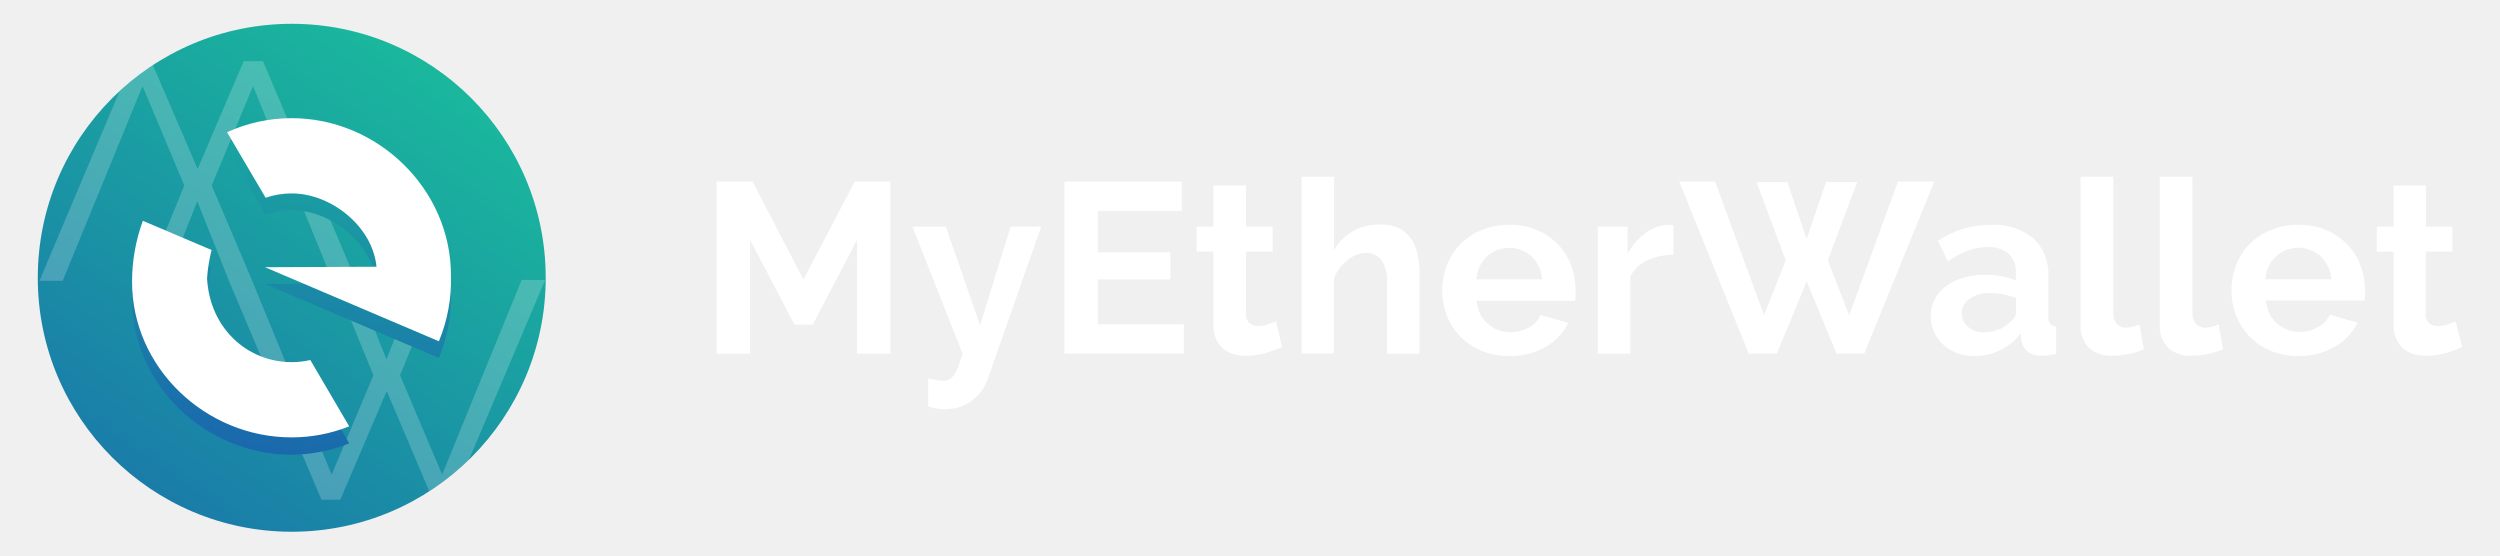
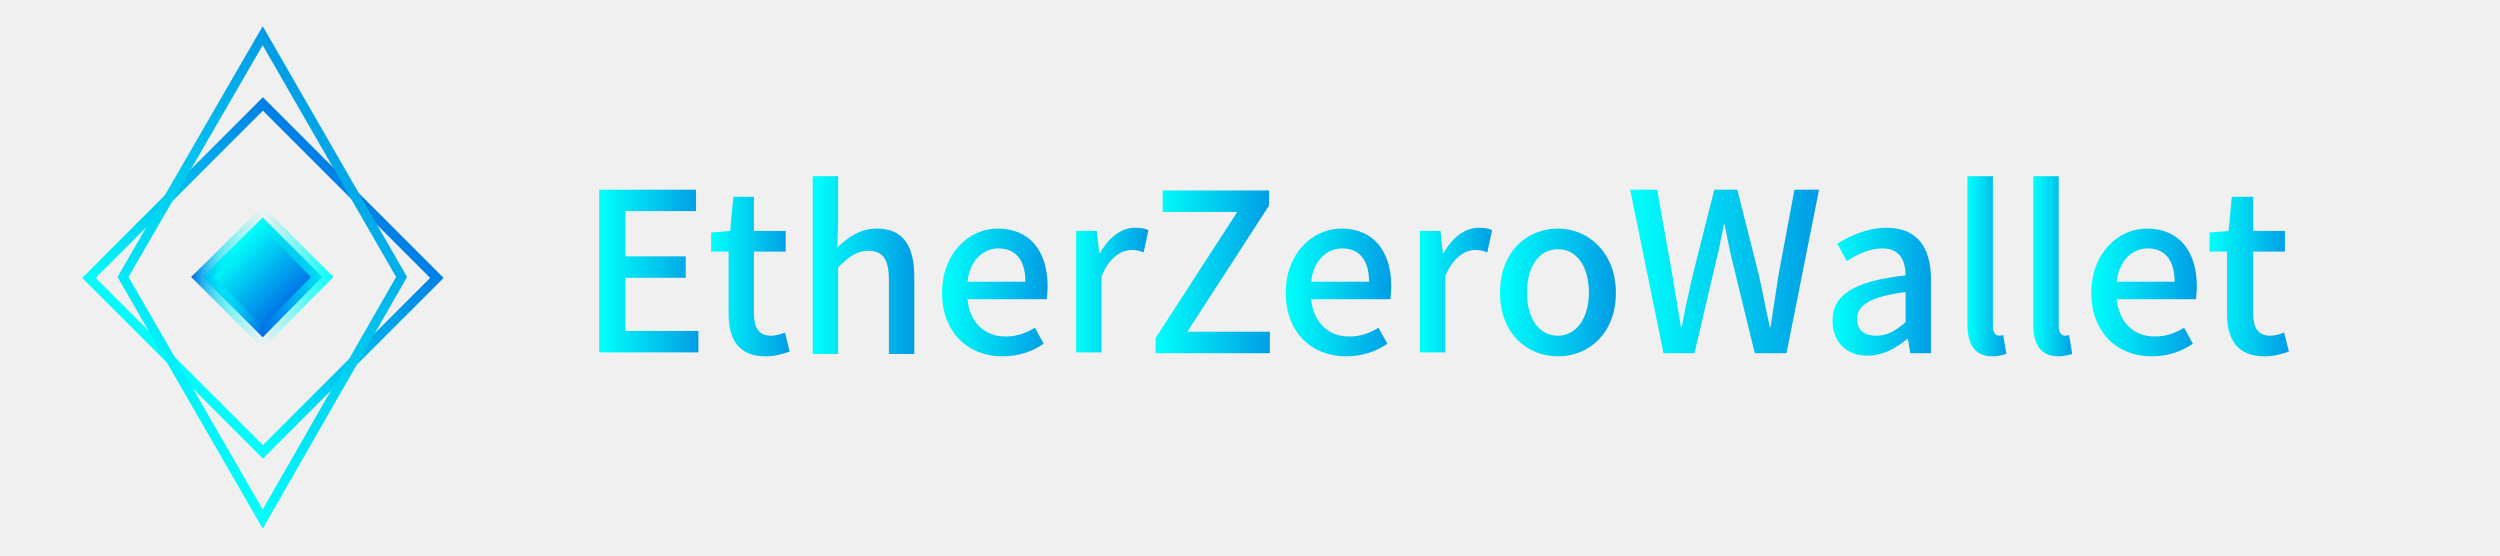
- <svg xmlns="http://www.w3.org/2000/svg" xmlns:xlink="http://www.w3.org/1999/xlink" viewBox="0 0 315 70">
-   <defs>
-     <style>.cls-1{fill:none}.cls-2{fill:url(#linear-gradient)}.cls-3,.cls-5{fill:#fff}.cls-4{clip-path:url(#clip-path)}.cls-5{opacity:.2}.cls-6{fill:url(#linear-gradient-2)}.cls-7{fill:url(#linear-gradient-3)}</style>
-     <linearGradient id="linear-gradient" x1="57.55" y1="4.4" x2="-.67" y2="90.08" gradientUnits="userSpaceOnUse">
-       <stop offset="0" stop-color="#1abc9c" />
-       <stop offset="1" stop-color="#1a5daf" />
+ <svg xmlns="http://www.w3.org/2000/svg" version="1.1" id="Layer_1" x="0px" y="0px" viewBox="0 0 315 70" style="enable-background:new 0 0 315 70;" xml:space="preserve">
+   <style type="text/css">
+ 	.st0{fill:url(#SVGID_1_);stroke:url(#SVGID_2_);stroke-width:2;stroke-miterlimit:10;}
+ 	.st1{fill:none;stroke:url(#SVGID_3_);stroke-width:1.2;stroke-miterlimit:10;}
+ 	.st2{fill:none;stroke:url(#SVGID_4_);stroke-width:1.2;stroke-linecap:round;stroke-miterlimit:10;}
+ 	.st3{fill:url(#SVGID_5_);}
+ 	.st4{fill:url(#SVGID_6_);}
+ 	.st5{fill:url(#SVGID_7_);}
+ 	.st6{fill:url(#SVGID_8_);}
+ 	.st7{fill:url(#SVGID_9_);}
+ 	.st8{fill:url(#SVGID_10_);}
+ 	.st9{fill:url(#SVGID_11_);}
+ 	.st10{fill:url(#SVGID_12_);}
+ 	.st11{fill:url(#SVGID_13_);}
+ 	.st12{fill:url(#SVGID_14_);}
+ 	.st13{fill:url(#SVGID_15_);}
+ 	.st14{fill:url(#SVGID_16_);}
+ 	.st15{fill:url(#SVGID_17_);}
+ 	.st16{fill:url(#SVGID_18_);}
+ 	.st17{fill:url(#SVGID_19_);}
+ </style>
+   <g>
+     <linearGradient id="SVGID_1_" gradientUnits="userSpaceOnUse" x1="29.314" y1="40.837" x2="36.871" y2="33.279" gradientTransform="matrix(1 0 0 -1 0 72)">
+       <stop offset="2.788190e-02" style="stop-color:#00FDFA" />
+       <stop offset="0.999" style="stop-color:#0168E5" />
    </linearGradient>
-     <clipPath id="clip-path">
-       <circle class="cls-1" cx="36.76" cy="35" r="32" />
-     </clipPath>
-     <linearGradient id="linear-gradient-2" x1="36.72" y1="3.36" x2="27.74" y2="63.33" xlink:href="#linear-gradient" />
-     <linearGradient id="linear-gradient-3" x1="46.32" y1="4.8" x2="37.33" y2="64.77" xlink:href="#linear-gradient" />
-   </defs>
-   <circle class="cls-2" cx="36.76" cy="35" r="32" />
-   <g class="cls-4">
-     <path class="cls-5" d="M65.73 35.27L55.71 59.8l-5.3-12.52 4.83-11.81h-2.61l-3.94 9.82-3.9-9.82h-2.57l4.83 11.81-5.26 12.52-10.06-24.53-5.05-11.9 5.2-12.52L41.9 35.38h2.96L33.13 7.7h-2.42L24.9 21.28 19.05 7.7h-2.38L4.97 35.38H7.9l10.06-24.53 5.26 12.52-4.83 11.82h2.57l3.9-9.83 3.94 9.91 11.7 27.69h2.38l5.85-13.69 5.81 13.69h2.42l11.73-27.69h-2.96z" />
-     <path class="cls-6" d="M39.1 47.5a10.13 10.13 0 0 1-2.34.27c-5.58 0-10.33-4.25-10.67-10.56a19.86 19.86 0 0 1 .57-3.57L18 30a22.3 22.3 0 0 0-1.36 7.7c0 10.82 9.27 19.59 20.09 19.59A19.53 19.53 0 0 0 44 55.86z" />
-     <path class="cls-7" d="M36.76 17a19.52 19.52 0 0 0-8.15 1.77l4.86 8.26a10.09 10.09 0 0 1 3.29-.55c4.94 0 10.18 4.14 10.68 9.24l-14.05.06L55.3 45.1a20 20 0 0 0 1.52-8.32C56.82 26 47.58 17 36.76 17z" />
-     <path class="cls-3" d="M23.84 27.45zM39.1 45.36a10.13 10.13 0 0 1-2.34.27c-5.58 0-10.33-4.25-10.67-10.56a19.86 19.86 0 0 1 .57-3.57L18 27.82a22.3 22.3 0 0 0-1.36 7.7c0 10.82 9.27 19.59 20.09 19.59A19.53 19.53 0 0 0 44 53.72zm-2.34-30.47a19.52 19.52 0 0 0-8.15 1.77l4.86 8.26a10.09 10.09 0 0 1 3.29-.55c4.94 0 10.18 4.14 10.68 9.24l-14.05.06L55.3 43a20 20 0 0 0 1.52-8.32c0-10.86-9.24-19.79-20.06-19.79z" />
+     <linearGradient id="SVGID_2_" gradientUnits="userSpaceOnUse" x1="42.061" y1="37.045" x2="24.132" y2="37.045" gradientTransform="matrix(1 0 0 -1 0 72)">
+       <stop offset="0" style="stop-color:#00FDFA" />
+       <stop offset="7.066998e-02" style="stop-color:#00FDFA;stop-opacity:0.859" />
+       <stop offset="0.5" style="stop-color:#00FDFA;stop-opacity:0" />
+       <stop offset="0.634" style="stop-color:#00FAFA;stop-opacity:0.269" />
+       <stop offset="0.715" style="stop-color:#00F2F8;stop-opacity:0.431" />
+       <stop offset="0.781" style="stop-color:#00E4F6;stop-opacity:0.565" />
+       <stop offset="0.84" style="stop-color:#00CFF4;stop-opacity:0.683" />
+       <stop offset="0.894" style="stop-color:#00B5F0;stop-opacity:0.79" />
+       <stop offset="0.944" style="stop-color:#0195EB;stop-opacity:0.891" />
+       <stop offset="0.991" style="stop-color:#016FE6;stop-opacity:0.984" />
+       <stop offset="0.999" style="stop-color:#0168E5" />
+     </linearGradient>
+     <polygon class="st0" points="40.6,34.9 33.1,42.5 25.5,34.9 33.1,27.4  " />
+     <linearGradient id="SVGID_3_" gradientUnits="userSpaceOnUse" x1="-404.742" y1="-58.282" x2="-381.983" y2="-81.041" gradientTransform="matrix(0.7071 -0.7071 -0.7071 -0.7071 261.9764 -292.4283)">
+       <stop offset="2.788190e-02" style="stop-color:#00FDFA" />
+       <stop offset="0.999" style="stop-color:#017EE5" />
+     </linearGradient>
+     <rect x="17.6" y="19.5" transform="matrix(0.7071 -0.7071 0.7071 0.7071 -15.0271 33.674)" class="st1" width="31" height="31" />
+     <linearGradient id="SVGID_4_" gradientUnits="userSpaceOnUse" x1="17.276" y1="21.223" x2="48.889" y2="52.836" gradientTransform="matrix(1 0 0 -1 0 72)">
+       <stop offset="2.788190e-02" style="stop-color:#00FDFA" />
+       <stop offset="0.999" style="stop-color:#019AE5" />
+     </linearGradient>
+     <polygon class="st2" points="33.1,4.5 15.5,34.9 33.1,65.4 50.6,34.9  " />
  </g>
-   <path class="cls-3" d="M108 44.56V30.21l-5.59 10.69h-2.31l-5.59-10.69v14.35H90.3V22.88h4.52l6.41 12.34 6.47-12.34h4.49v21.68H108zm9 3.11a8 8 0 0 0 1 .23 5.53 5.53 0 0 0 .82.08 1.75 1.75 0 0 0 .73-.15 1.57 1.57 0 0 0 .61-.53 5.23 5.23 0 0 0 .55-1.05q.27-.67.58-1.68l-6.32-16h4.21L123.49 41l3.85-12.46h3.85l-6.72 19.18a5.73 5.73 0 0 1-2 2.75 5.58 5.58 0 0 1-3.47 1.08 6.65 6.65 0 0 1-1-.08 6.36 6.36 0 0 1-1.05-.26v-3.54zm32.17-6.81v3.69h-15.05V22.88h14.78v3.69h-10.57v5.22h9.13v3.42h-9.13v5.65h10.84zm12.37 2.87a18.25 18.25 0 0 1-2 .73 8.47 8.47 0 0 1-2.5.37 5.82 5.82 0 0 1-1.6-.21 3.51 3.51 0 0 1-1.31-.69 3.35 3.35 0 0 1-.9-1.22 4.41 4.41 0 0 1-.34-1.82V31.7h-2.11v-3.14h2.11v-5.19H157v5.19h3.36v3.14H157v7.82a1.45 1.45 0 0 0 .44 1.21 1.69 1.69 0 0 0 1.08.35 3.76 3.76 0 0 0 1.25-.21q.61-.21 1-.37zm17.31.83h-4.09v-9a4.53 4.53 0 0 0-.7-2.79 2.37 2.37 0 0 0-2-.9 3.13 3.13 0 0 0-1.16.24 4.54 4.54 0 0 0-1.16.69 5.86 5.86 0 0 0-1 1.05 4.16 4.16 0 0 0-.67 1.34v9.34H164V22.27h4.09v9.25a6.17 6.17 0 0 1 2.4-2.4 6.77 6.77 0 0 1 3.34-.84 5.27 5.27 0 0 1 2.53.53 4 4 0 0 1 1.53 1.42 5.85 5.85 0 0 1 .76 2 12.48 12.48 0 0 1 .21 2.32v10zm11.3.3a8.88 8.88 0 0 1-3.48-.66 7.85 7.85 0 0 1-4.35-4.41 8.43 8.43 0 0 1-.6-3.15 8.91 8.91 0 0 1 .58-3.22 7.86 7.86 0 0 1 1.7-2.65 8 8 0 0 1 2.65-1.77 8.9 8.9 0 0 1 3.53-.67 8.68 8.68 0 0 1 3.5.67 8.05 8.05 0 0 1 2.63 1.8 7.67 7.67 0 0 1 1.65 2.63 8.75 8.75 0 0 1 .56 3.11v.76a3.14 3.14 0 0 1-.08.61h-12.38a4.75 4.75 0 0 0 .46 1.68 4.11 4.11 0 0 0 2.26 2 4.31 4.31 0 0 0 1.53.27 4.72 4.72 0 0 0 2.31-.6 3.15 3.15 0 0 0 1.48-1.57l3.51 1a7.14 7.14 0 0 1-2.82 3 8.75 8.75 0 0 1-4.64 1.17zm4.15-9.65a4.26 4.26 0 0 0-1.3-2.88 4.17 4.17 0 0 0-5.66 0 4.19 4.19 0 0 0-.9 1.25 4.41 4.41 0 0 0-.41 1.62h8.31zm16.55-3.11a8.07 8.07 0 0 0-3.33.72 4.2 4.2 0 0 0-2.11 2.06v9.68h-4.09v-16h3.76V32a7.29 7.29 0 0 1 1-1.48 7.76 7.76 0 0 1 1.25-1.15 5.82 5.82 0 0 1 1.36-.75 3.76 3.76 0 0 1 1.33-.26h.5a1.66 1.66 0 0 1 .32 0v3.74zm10.47-9.16h3.88l2.44 7.18 2.44-7.18H234l-3.7 9.86 2.7 6.93 6.14-16.86h4.58l-8.82 21.68h-3.5l-3.76-9.1-3.76 9.1h-3.54l-8.76-21.68h4.52l6.17 16.86L225 32.8zm27.42 21.92a6.07 6.07 0 0 1-2.17-.38 5.21 5.21 0 0 1-1.74-1.07 5 5 0 0 1-1.15-1.6 4.85 4.85 0 0 1-.41-2 4.44 4.44 0 0 1 .5-2.09 4.8 4.8 0 0 1 1.4-1.63 7 7 0 0 1 2.17-1.09 9.4 9.4 0 0 1 2.75-.38 11.85 11.85 0 0 1 2.09.18 8.54 8.54 0 0 1 1.82.52v-.9a3.21 3.21 0 0 0-.9-2.44 3.75 3.75 0 0 0-2.67-.85 7.08 7.08 0 0 0-2.5.46 11.63 11.63 0 0 0-2.5 1.34l-1.25-2.6a11.82 11.82 0 0 1 6.66-2 7.8 7.8 0 0 1 5.34 1.67 6.21 6.21 0 0 1 1.91 4.9v5a1.44 1.44 0 0 0 .23.92 1 1 0 0 0 .75.31v3.48a9.14 9.14 0 0 1-1.8.21 2.73 2.73 0 0 1-1.79-.52 2.23 2.23 0 0 1-.78-1.37l-.09-.93a7.08 7.08 0 0 1-2.6 2.14 7.45 7.45 0 0 1-3.27.72zm1.16-3a5.33 5.33 0 0 0 2-.37 3.58 3.58 0 0 0 1.45-1 1.47 1.47 0 0 0 .67-1.16v-1.8a10 10 0 0 0-1.59-.44 8.58 8.58 0 0 0-1.65-.17 4.37 4.37 0 0 0-2.6.72 2.15 2.15 0 0 0-1 1.82 2.18 2.18 0 0 0 .79 1.73 2.88 2.88 0 0 0 1.93.68zm12.28-19.59h4.09v17.16a2 2 0 0 0 .43 1.37 1.54 1.54 0 0 0 1.22.49 3.06 3.06 0 0 0 .81-.12 5.46 5.46 0 0 0 .84-.31l.55 3.14a7.9 7.9 0 0 1-1.92.61 10.52 10.52 0 0 1-2 .21 4.1 4.1 0 0 1-3-1 3.88 3.88 0 0 1-1.05-2.92V22.27zm9.98 0h4.09v17.16a2 2 0 0 0 .43 1.37 1.54 1.54 0 0 0 1.22.49 3.06 3.06 0 0 0 .81-.12 5.46 5.46 0 0 0 .84-.31l.55 3.14a7.9 7.9 0 0 1-1.92.61 10.52 10.52 0 0 1-2 .21 4.1 4.1 0 0 1-3-1 3.88 3.88 0 0 1-1.05-2.92V22.27zm17.44 22.59a8.88 8.88 0 0 1-3.48-.66 7.85 7.85 0 0 1-4.35-4.41 8.43 8.43 0 0 1-.6-3.15 8.91 8.91 0 0 1 .58-3.22 7.86 7.86 0 0 1 1.68-2.66A8 8 0 0 1 286.1 29a8.9 8.9 0 0 1 3.53-.67 8.68 8.68 0 0 1 3.5.67 8.05 8.05 0 0 1 2.63 1.8 7.67 7.67 0 0 1 1.65 2.63 8.75 8.75 0 0 1 .59 3.07v.76a3.14 3.14 0 0 1-.08.61h-12.41a4.75 4.75 0 0 0 .46 1.68 4.11 4.11 0 0 0 2.26 2 4.31 4.31 0 0 0 1.53.27 4.72 4.72 0 0 0 2.31-.6 3.15 3.15 0 0 0 1.48-1.57l3.51 1a7.14 7.14 0 0 1-2.82 3 8.75 8.75 0 0 1-4.64 1.21zm4.15-9.65a4.26 4.26 0 0 0-1.33-2.89 4.17 4.17 0 0 0-5.66 0 4.19 4.19 0 0 0-.9 1.25 4.41 4.41 0 0 0-.41 1.62h8.31zm16.49 8.52a18.25 18.25 0 0 1-2 .73 8.47 8.47 0 0 1-2.5.37 5.82 5.82 0 0 1-1.6-.21 3.51 3.51 0 0 1-1.31-.69 3.35 3.35 0 0 1-.9-1.22 4.41 4.41 0 0 1-.34-1.82V31.7h-2.11v-3.14h2.11v-5.19h4.09v5.19H309v3.14h-3.36v7.82a1.45 1.45 0 0 0 .44 1.21 1.69 1.69 0 0 0 1.08.35 3.76 3.76 0 0 0 1.25-.21q.61-.21 1-.37z" />
+   <g>
+     <linearGradient id="SVGID_5_" gradientUnits="userSpaceOnUse" x1="75.536" y1="34.229" x2="88.024" y2="34.229">
+       <stop offset="2.788190e-02" style="stop-color:#00FDFA" />
+       <stop offset="0.999" style="stop-color:#019DE5" />
+     </linearGradient>
+     <path class="st3" d="M75.5,23.9h12.2v2.7h-8.9v5.7h7.6v2.7h-7.6v6.7H88v2.7H75.5V23.9z" />
+     <linearGradient id="SVGID_6_" gradientUnits="userSpaceOnUse" x1="89.534" y1="34.887" x2="99.474" y2="34.887">
+       <stop offset="2.788190e-02" style="stop-color:#00FDFA" />
+       <stop offset="0.999" style="stop-color:#019DE5" />
+     </linearGradient>
+     <path class="st4" d="M91.8,39.5v-7.8h-2.2v-2.4l2.4-0.2l0.4-4.3H95v4.3h4v2.6h-4v7.8c0,1.8,0.6,2.8,2.2,2.8c0.5,0,1.2-0.2,1.7-0.4   l0.6,2.4c-0.9,0.3-1.9,0.6-3,0.6C93,44.9,91.8,42.7,91.8,39.5z" />
+     <linearGradient id="SVGID_7_" gradientUnits="userSpaceOnUse" x1="102.357" y1="33.375" x2="115.153" y2="33.375">
+       <stop offset="2.788190e-02" style="stop-color:#00FDFA" />
+       <stop offset="0.999" style="stop-color:#019DE5" />
+     </linearGradient>
+     <path class="st5" d="M102.4,22.2h3.2v5.9l-0.1,3.1c1.3-1.3,2.9-2.4,5-2.4c3.3,0,4.7,2.2,4.7,6.1v9.7h-3.2v-9.3   c0-2.7-0.8-3.7-2.6-3.7c-1.4,0-2.4,0.7-3.8,2.1v10.9h-3.2V22.2z" />
+     <linearGradient id="SVGID_8_" gradientUnits="userSpaceOnUse" x1="118.65" y1="36.819" x2="131.951" y2="36.819">
+       <stop offset="2.788190e-02" style="stop-color:#00FDFA" />
+       <stop offset="0.999" style="stop-color:#019DE5" />
+     </linearGradient>
+     <path class="st6" d="M118.7,36.9c0-5,3.4-8.1,7-8.1c4.1,0,6.3,2.9,6.3,7.3c0,0.6-0.1,1.3-0.1,1.6h-10c0.3,2.9,2.1,4.7,4.8,4.7   c1.4,0,2.5-0.4,3.7-1.1l1.1,2c-1.4,1-3.2,1.6-5.2,1.6C122,44.9,118.7,41.9,118.7,36.9z M129.2,35.5c0-2.7-1.2-4.2-3.4-4.2   c-1.9,0-3.6,1.5-3.9,4.2H129.2z" />
+     <linearGradient id="SVGID_9_" gradientUnits="userSpaceOnUse" x1="135.56" y1="36.637" x2="144.632" y2="36.637">
+       <stop offset="2.788190e-02" style="stop-color:#00FDFA" />
+       <stop offset="0.999" style="stop-color:#019DE5" />
+     </linearGradient>
+     <path class="st7" d="M135.6,29.1h2.6l0.3,2.8h0.1c1.1-2,2.7-3.2,4.4-3.2c0.8,0,1.3,0.1,1.7,0.3l-0.6,2.8c-0.5-0.2-0.9-0.3-1.5-0.3   c-1.3,0-2.8,0.9-3.8,3.3v9.6h-3.2V29.1z" />
+     <linearGradient id="SVGID_10_" gradientUnits="userSpaceOnUse" x1="145.584" y1="34.229" x2="160.032" y2="34.229">
+       <stop offset="2.788190e-02" style="stop-color:#00FDFA" />
+       <stop offset="0.999" style="stop-color:#019DE5" />
+     </linearGradient>
+     <path class="st8" d="M145.6,42.6l10.3-15.9h-9.4v-2.7h13.4v1.9l-10.3,15.9H160v2.7h-14.4V42.6z" />
+     <linearGradient id="SVGID_11_" gradientUnits="userSpaceOnUse" x1="161.99" y1="36.819" x2="175.29" y2="36.819">
+       <stop offset="2.788190e-02" style="stop-color:#00FDFA" />
+       <stop offset="0.999" style="stop-color:#019DE5" />
+     </linearGradient>
+     <path class="st9" d="M162,36.9c0-5,3.4-8.1,7-8.1c4.1,0,6.3,2.9,6.3,7.3c0,0.6-0.1,1.3-0.1,1.6h-10c0.3,2.9,2.1,4.7,4.8,4.7   c1.4,0,2.5-0.4,3.7-1.1l1.1,2c-1.4,1-3.2,1.6-5.2,1.6C165.3,44.9,162,41.9,162,36.9z M172.5,35.5c0-2.7-1.2-4.2-3.4-4.2   c-1.9,0-3.6,1.5-3.9,4.2H172.5z" />
+     <linearGradient id="SVGID_12_" gradientUnits="userSpaceOnUse" x1="178.9" y1="36.637" x2="187.973" y2="36.637">
+       <stop offset="2.788190e-02" style="stop-color:#00FDFA" />
+       <stop offset="0.999" style="stop-color:#019DE5" />
+     </linearGradient>
+     <path class="st10" d="M178.9,29.1h2.6l0.3,2.8h0.1c1.1-2,2.7-3.2,4.4-3.2c0.8,0,1.3,0.1,1.7,0.3l-0.6,2.8c-0.5-0.2-0.9-0.3-1.5-0.3   c-1.3,0-2.8,0.9-3.8,3.3v9.6h-3.2V29.1z" />
+     <linearGradient id="SVGID_13_" gradientUnits="userSpaceOnUse" x1="188.951" y1="36.819" x2="203.455" y2="36.819">
+       <stop offset="2.788190e-02" style="stop-color:#00FDFA" />
+       <stop offset="0.999" style="stop-color:#019DE5" />
+     </linearGradient>
+     <path class="st11" d="M189,36.9c0-5.2,3.4-8.1,7.3-8.1c3.8,0,7.3,3,7.3,8.1c0,5.1-3.4,8-7.3,8C192.4,44.9,189,42,189,36.9z    M200.2,36.9c0-3.3-1.5-5.5-3.9-5.5c-2.4,0-3.9,2.2-3.9,5.5c0,3.2,1.5,5.4,3.9,5.4C198.6,42.3,200.2,40.1,200.2,36.9z" />
+     <linearGradient id="SVGID_14_" gradientUnits="userSpaceOnUse" x1="205.414" y1="34.229" x2="229.158" y2="34.229">
+       <stop offset="2.788190e-02" style="stop-color:#00FDFA" />
+       <stop offset="0.999" style="stop-color:#019DE5" />
+     </linearGradient>
+     <path class="st12" d="M205.4,23.9h3.4l1.9,10.7l1.1,6.6h0.1c0.4-2.2,0.9-4.4,1.4-6.6l2.7-10.7h2.9l2.7,10.7   c0.5,2.2,0.9,4.4,1.4,6.6h0.1c0.3-2.2,0.7-4.5,1-6.6l2-10.7h3.1l-4.1,20.6h-4l-2.8-11.5c-0.4-1.6-0.7-3.2-1-4.7h-0.1   c-0.3,1.6-0.6,3.1-1,4.7l-2.7,11.5h-3.9L205.4,23.9z" />
+     <linearGradient id="SVGID_15_" gradientUnits="userSpaceOnUse" x1="230.892" y1="36.819" x2="243.323" y2="36.819">
+       <stop offset="2.788190e-02" style="stop-color:#00FDFA" />
+       <stop offset="0.999" style="stop-color:#019DE5" />
+     </linearGradient>
+     <path class="st13" d="M230.9,40.4c0-3.3,2.8-5,9.2-5.7c0-1.8-0.7-3.4-2.9-3.4c-1.6,0-3.1,0.7-4.5,1.6l-1.2-2.2c1.6-1,3.8-2,6.2-2   c3.8,0,5.6,2.4,5.6,6.5v9.3h-2.6l-0.3-1.8h-0.1c-1.4,1.2-3.1,2.1-4.9,2.1C232.8,44.9,230.9,43.2,230.9,40.4z M240.1,40.6v-3.8   c-4.6,0.6-6.1,1.7-6.1,3.4c0,1.5,1,2.1,2.4,2.1C237.8,42.3,238.8,41.7,240.1,40.6z" />
+     <linearGradient id="SVGID_16_" gradientUnits="userSpaceOnUse" x1="247.885" y1="33.557" x2="252.814" y2="33.557">
+       <stop offset="2.788190e-02" style="stop-color:#00FDFA" />
+       <stop offset="0.999" style="stop-color:#019DE5" />
+     </linearGradient>
+     <path class="st14" d="M247.9,40.9V22.2h3.2v18.9c0,0.9,0.4,1.2,0.8,1.2c0.1,0,0.3,0,0.5-0.1l0.4,2.4c-0.4,0.1-1,0.3-1.7,0.3   C248.8,44.9,247.9,43.4,247.9,40.9z" />
+     <linearGradient id="SVGID_17_" gradientUnits="userSpaceOnUse" x1="256.228" y1="33.557" x2="261.157" y2="33.557">
+       <stop offset="2.788190e-02" style="stop-color:#00FDFA" />
+       <stop offset="0.999" style="stop-color:#019DE5" />
+     </linearGradient>
+     <path class="st15" d="M256.2,40.9V22.2h3.2v18.9c0,0.9,0.4,1.2,0.8,1.2c0.1,0,0.3,0,0.5-0.1l0.4,2.4c-0.4,0.1-1,0.3-1.7,0.3   C257.1,44.9,256.2,43.4,256.2,40.9z" />
+     <linearGradient id="SVGID_18_" gradientUnits="userSpaceOnUse" x1="263.479" y1="36.819" x2="276.779" y2="36.819">
+       <stop offset="2.788190e-02" style="stop-color:#00FDFA" />
+       <stop offset="0.999" style="stop-color:#019DE5" />
+     </linearGradient>
+     <path class="st16" d="M263.5,36.9c0-5,3.4-8.1,7-8.1c4.1,0,6.3,2.9,6.3,7.3c0,0.6-0.1,1.3-0.1,1.6h-10c0.3,2.9,2.1,4.7,4.8,4.7   c1.4,0,2.5-0.4,3.7-1.1l1.1,2c-1.4,1-3.2,1.6-5.2,1.6C266.8,44.9,263.5,41.9,263.5,36.9z M274,35.5c0-2.7-1.2-4.2-3.4-4.2   c-1.9,0-3.6,1.5-3.9,4.2H274z" />
+     <linearGradient id="SVGID_19_" gradientUnits="userSpaceOnUse" x1="278.346" y1="34.887" x2="288.285" y2="34.887">
+       <stop offset="2.788190e-02" style="stop-color:#00FDFA" />
+       <stop offset="0.999" style="stop-color:#019DE5" />
+     </linearGradient>
+     <path class="st17" d="M280.6,39.5v-7.8h-2.2v-2.4l2.4-0.2l0.4-4.3h2.7v4.3h4v2.6h-4v7.8c0,1.8,0.6,2.8,2.2,2.8   c0.5,0,1.2-0.2,1.7-0.4l0.6,2.4c-0.9,0.3-1.9,0.6-3,0.6C281.8,44.9,280.6,42.7,280.6,39.5z" />
+   </g>
</svg>
